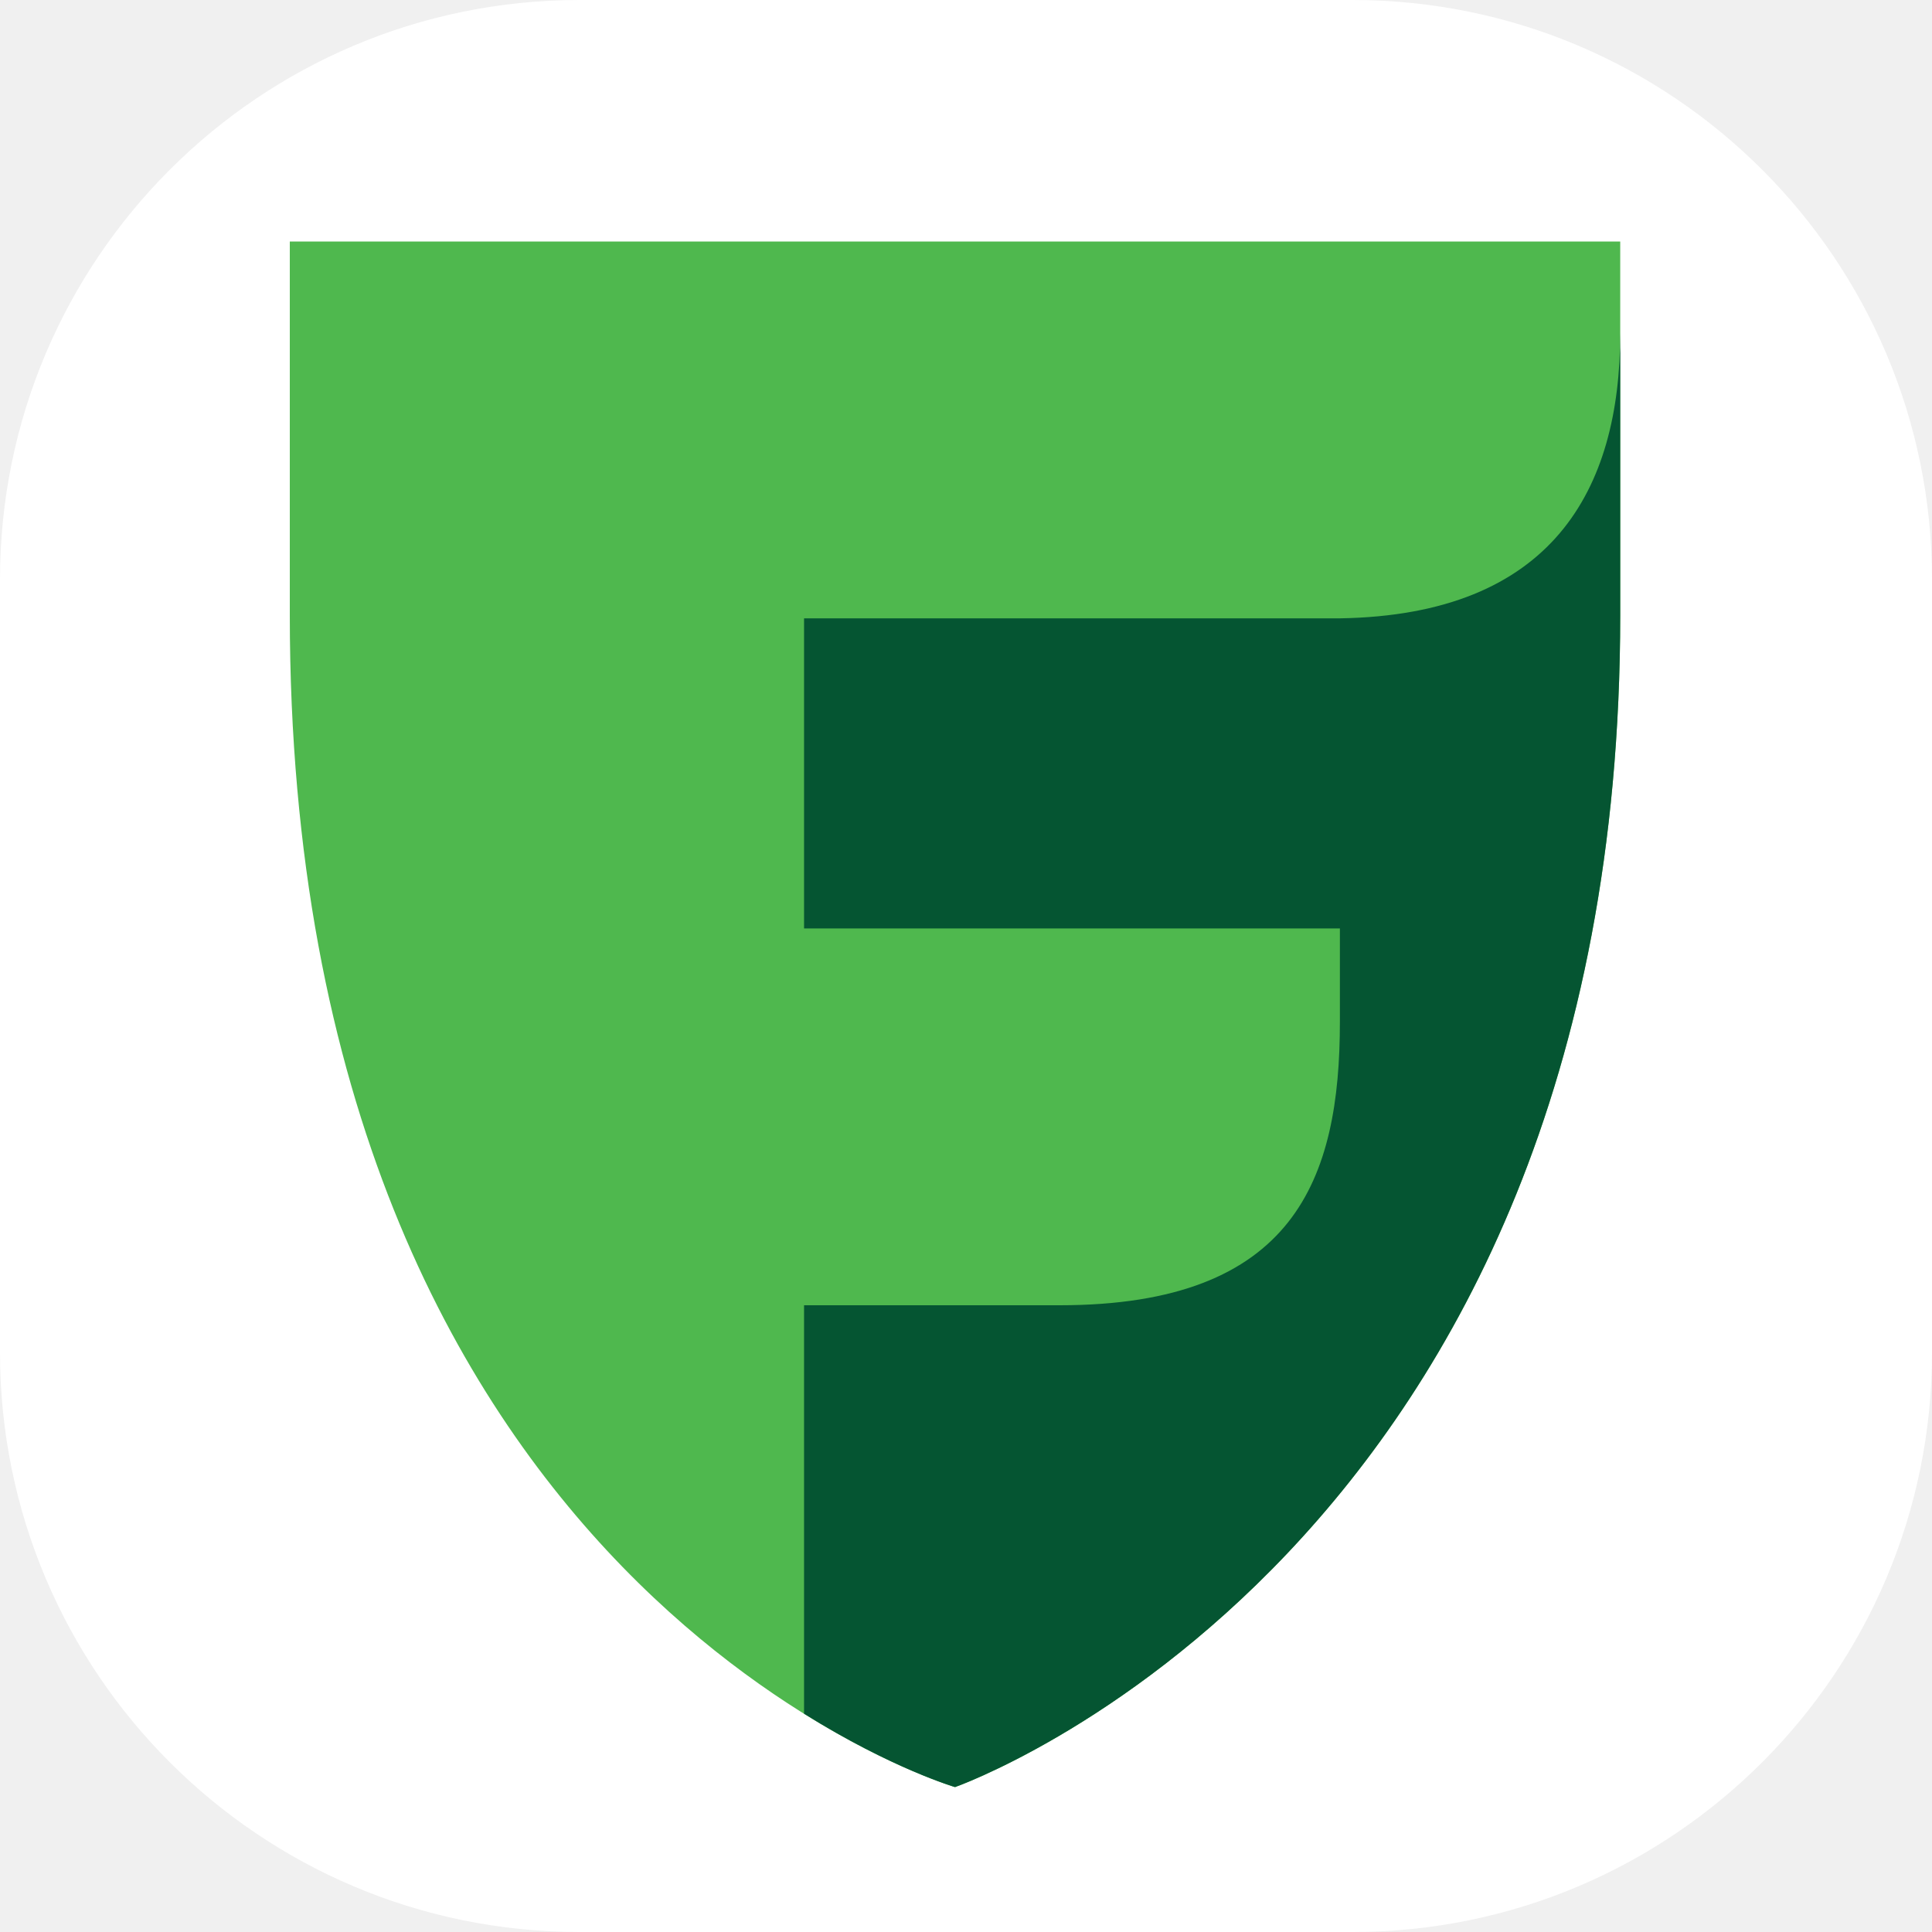
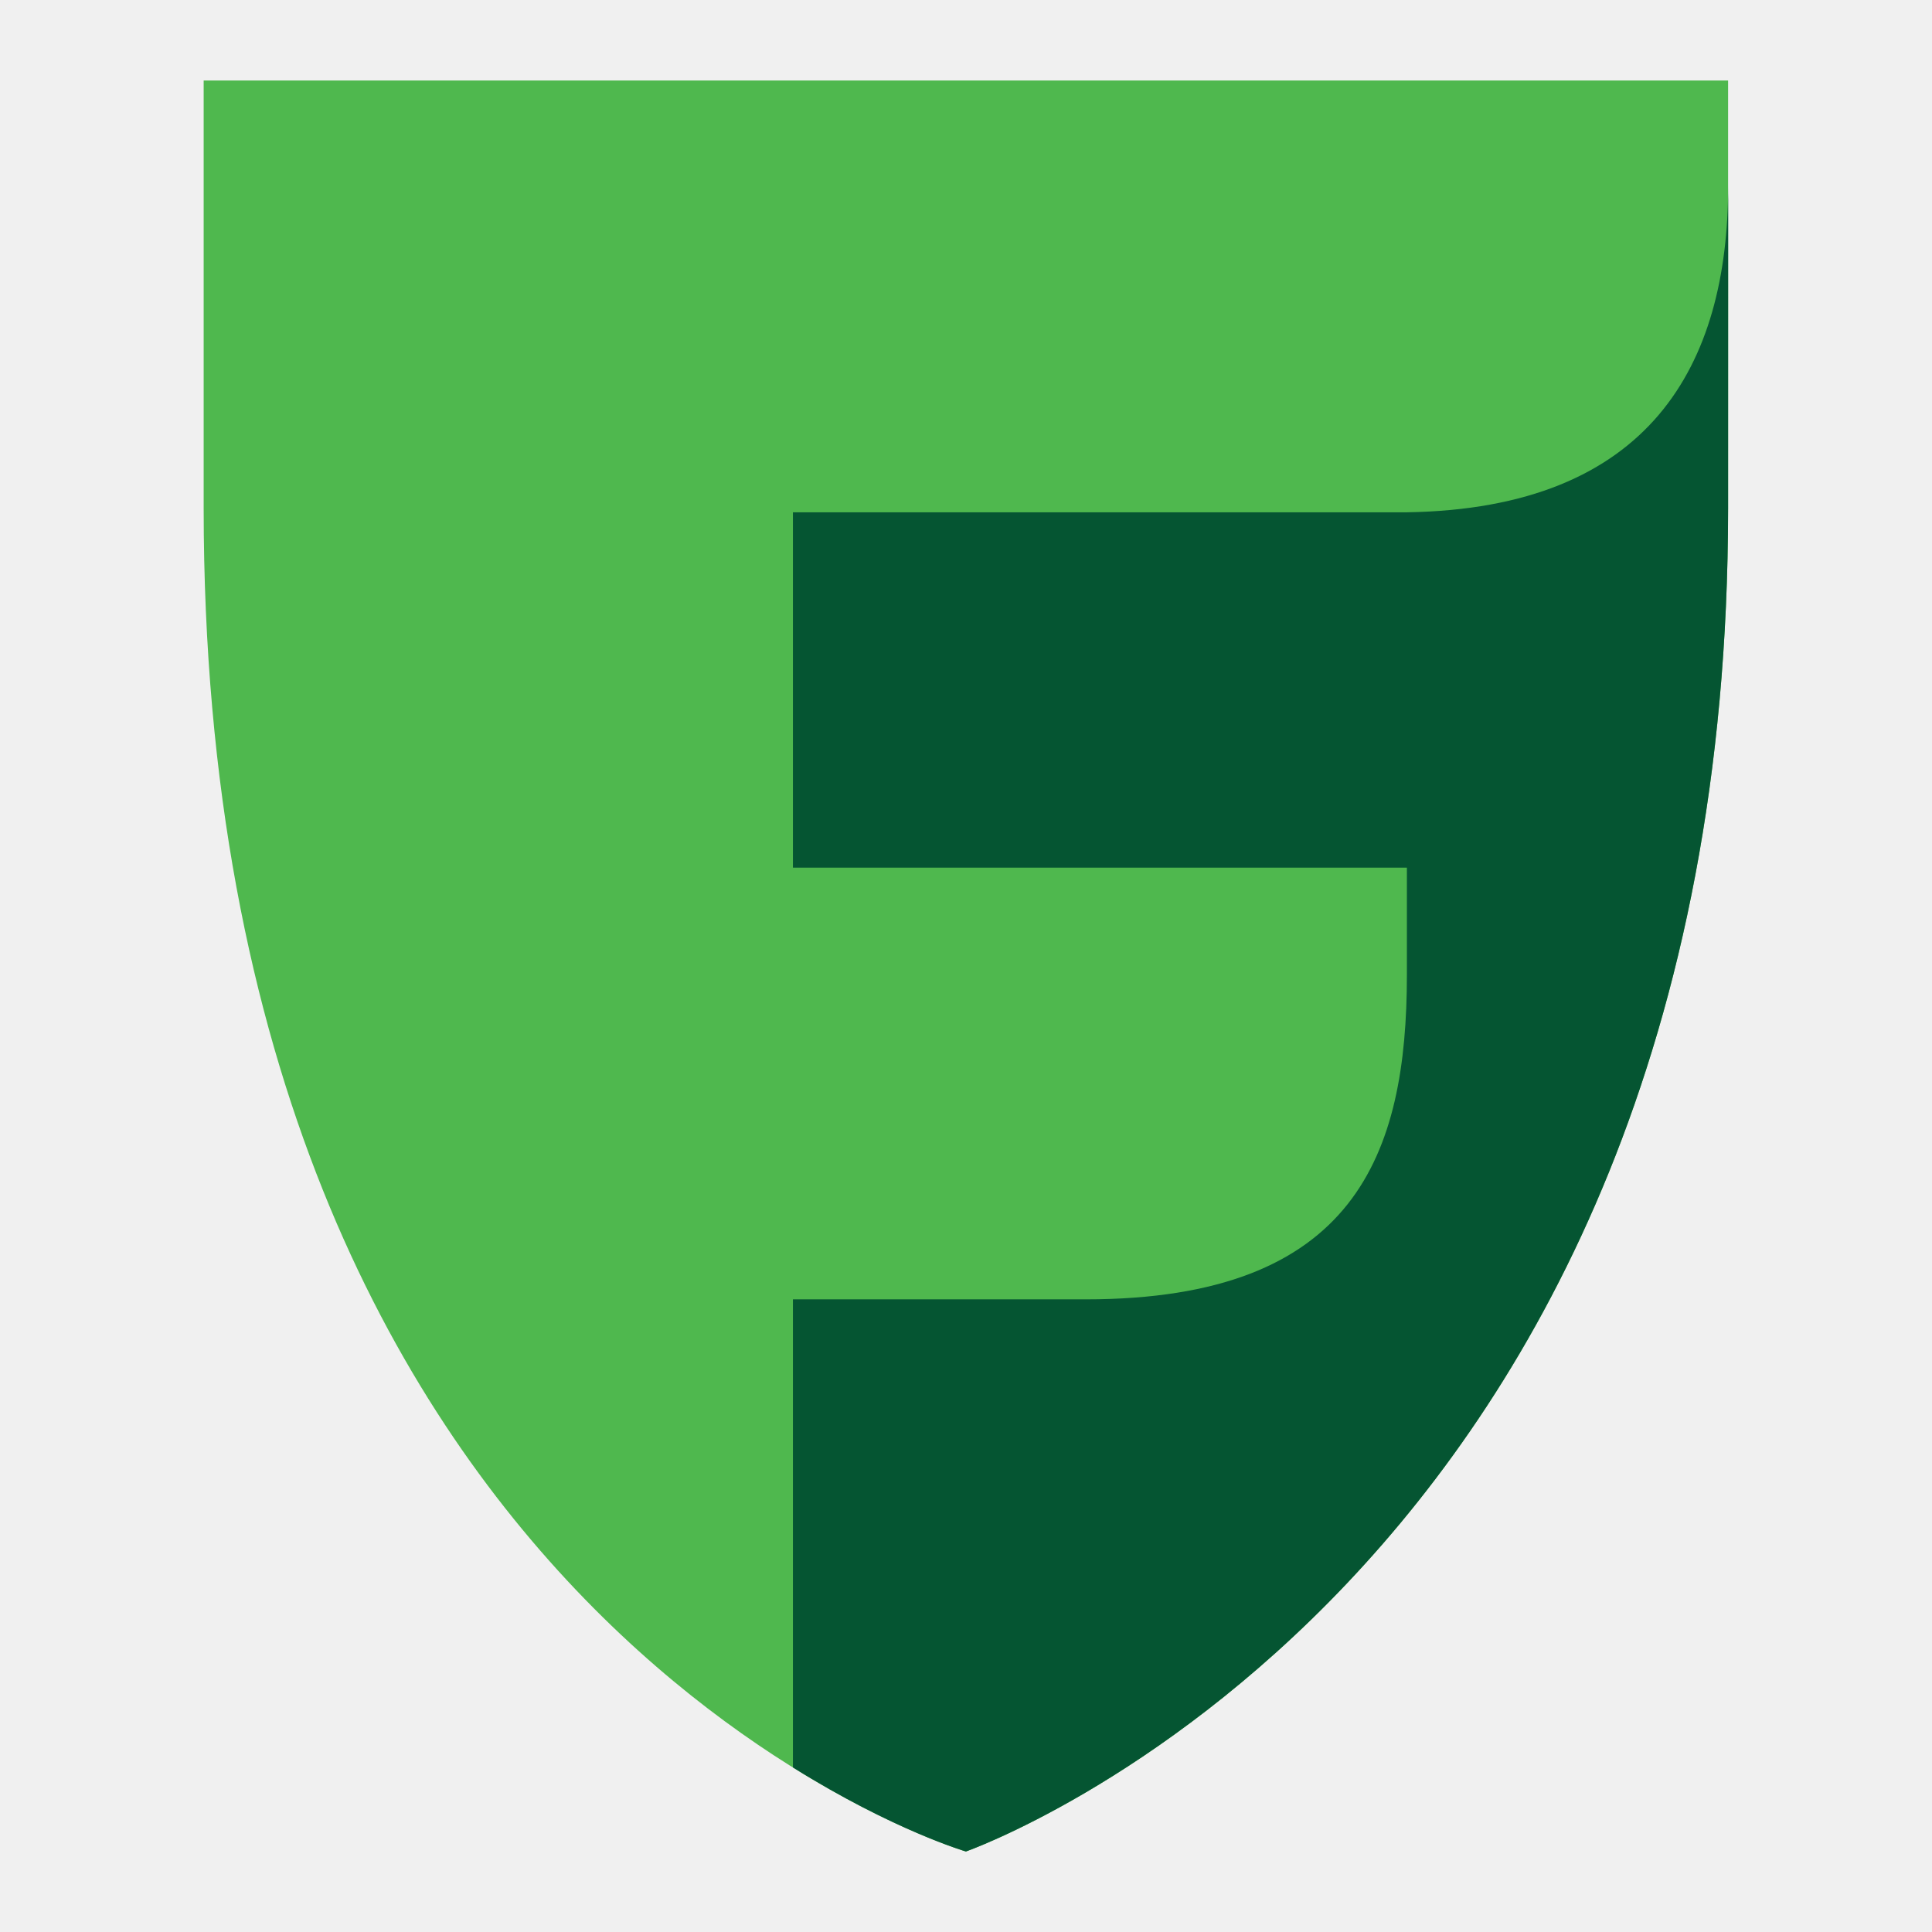
- <svg xmlns="http://www.w3.org/2000/svg" width="40" height="40" viewBox="0 0 40 40" fill="none">
-   <g clip-path="url(#clip0_2779_687)">
-     <rect width="40" height="40" rx="12" fill="white" />
-     <g clip-path="url(#clip1_2779_687)">
-       <path d="M19.773 37C19.773 37 6 32.927 6 12.732V5H33.545V12.732C33.545 32.167 19.773 37 19.773 37Z" fill="#4FB84E" />
-       <path d="M27.741 12.802H16.647V19.222H27.741V21.155C27.741 24.4 26.814 27.024 21.937 27.024H16.647V35.481C18.468 36.62 19.773 37 19.773 37C19.773 37 33.545 32.167 33.545 12.732V6.899C33.545 10.143 32.137 12.732 27.741 12.802Z" fill="#055532" />
-     </g>
-   </g>
-   <defs>
-     <clipPath id="clip0_2779_687">
-       <rect width="40" height="40" rx="12" fill="white" />
-     </clipPath>
-     <clipPath id="clip1_2779_687">
-       <rect width="28" height="32" fill="white" transform="translate(6 5)" />
-     </clipPath>
-   </defs>
+ <svg xmlns="http://www.w3.org/2000/svg" width="24" height="24" viewBox="0 0 24 24" fill="none">
+   <path d="M11.999 23C11.999 23 2.53 20.2 2.53 6.316V1H21.467V6.316C21.467 19.677 11.999 23 11.999 23Z" fill="#4FB84E" />
+   <path d="M17.477 6.364H9.85V10.778H17.477V12.107C17.477 14.338 16.84 16.141 13.486 16.141H9.85V21.956C11.102 22.739 11.999 23 11.999 23C11.999 23 21.467 19.677 21.467 6.316L21.468 2.305C21.468 4.536 20.499 6.316 17.477 6.364Z" fill="#055532" />
</svg>
